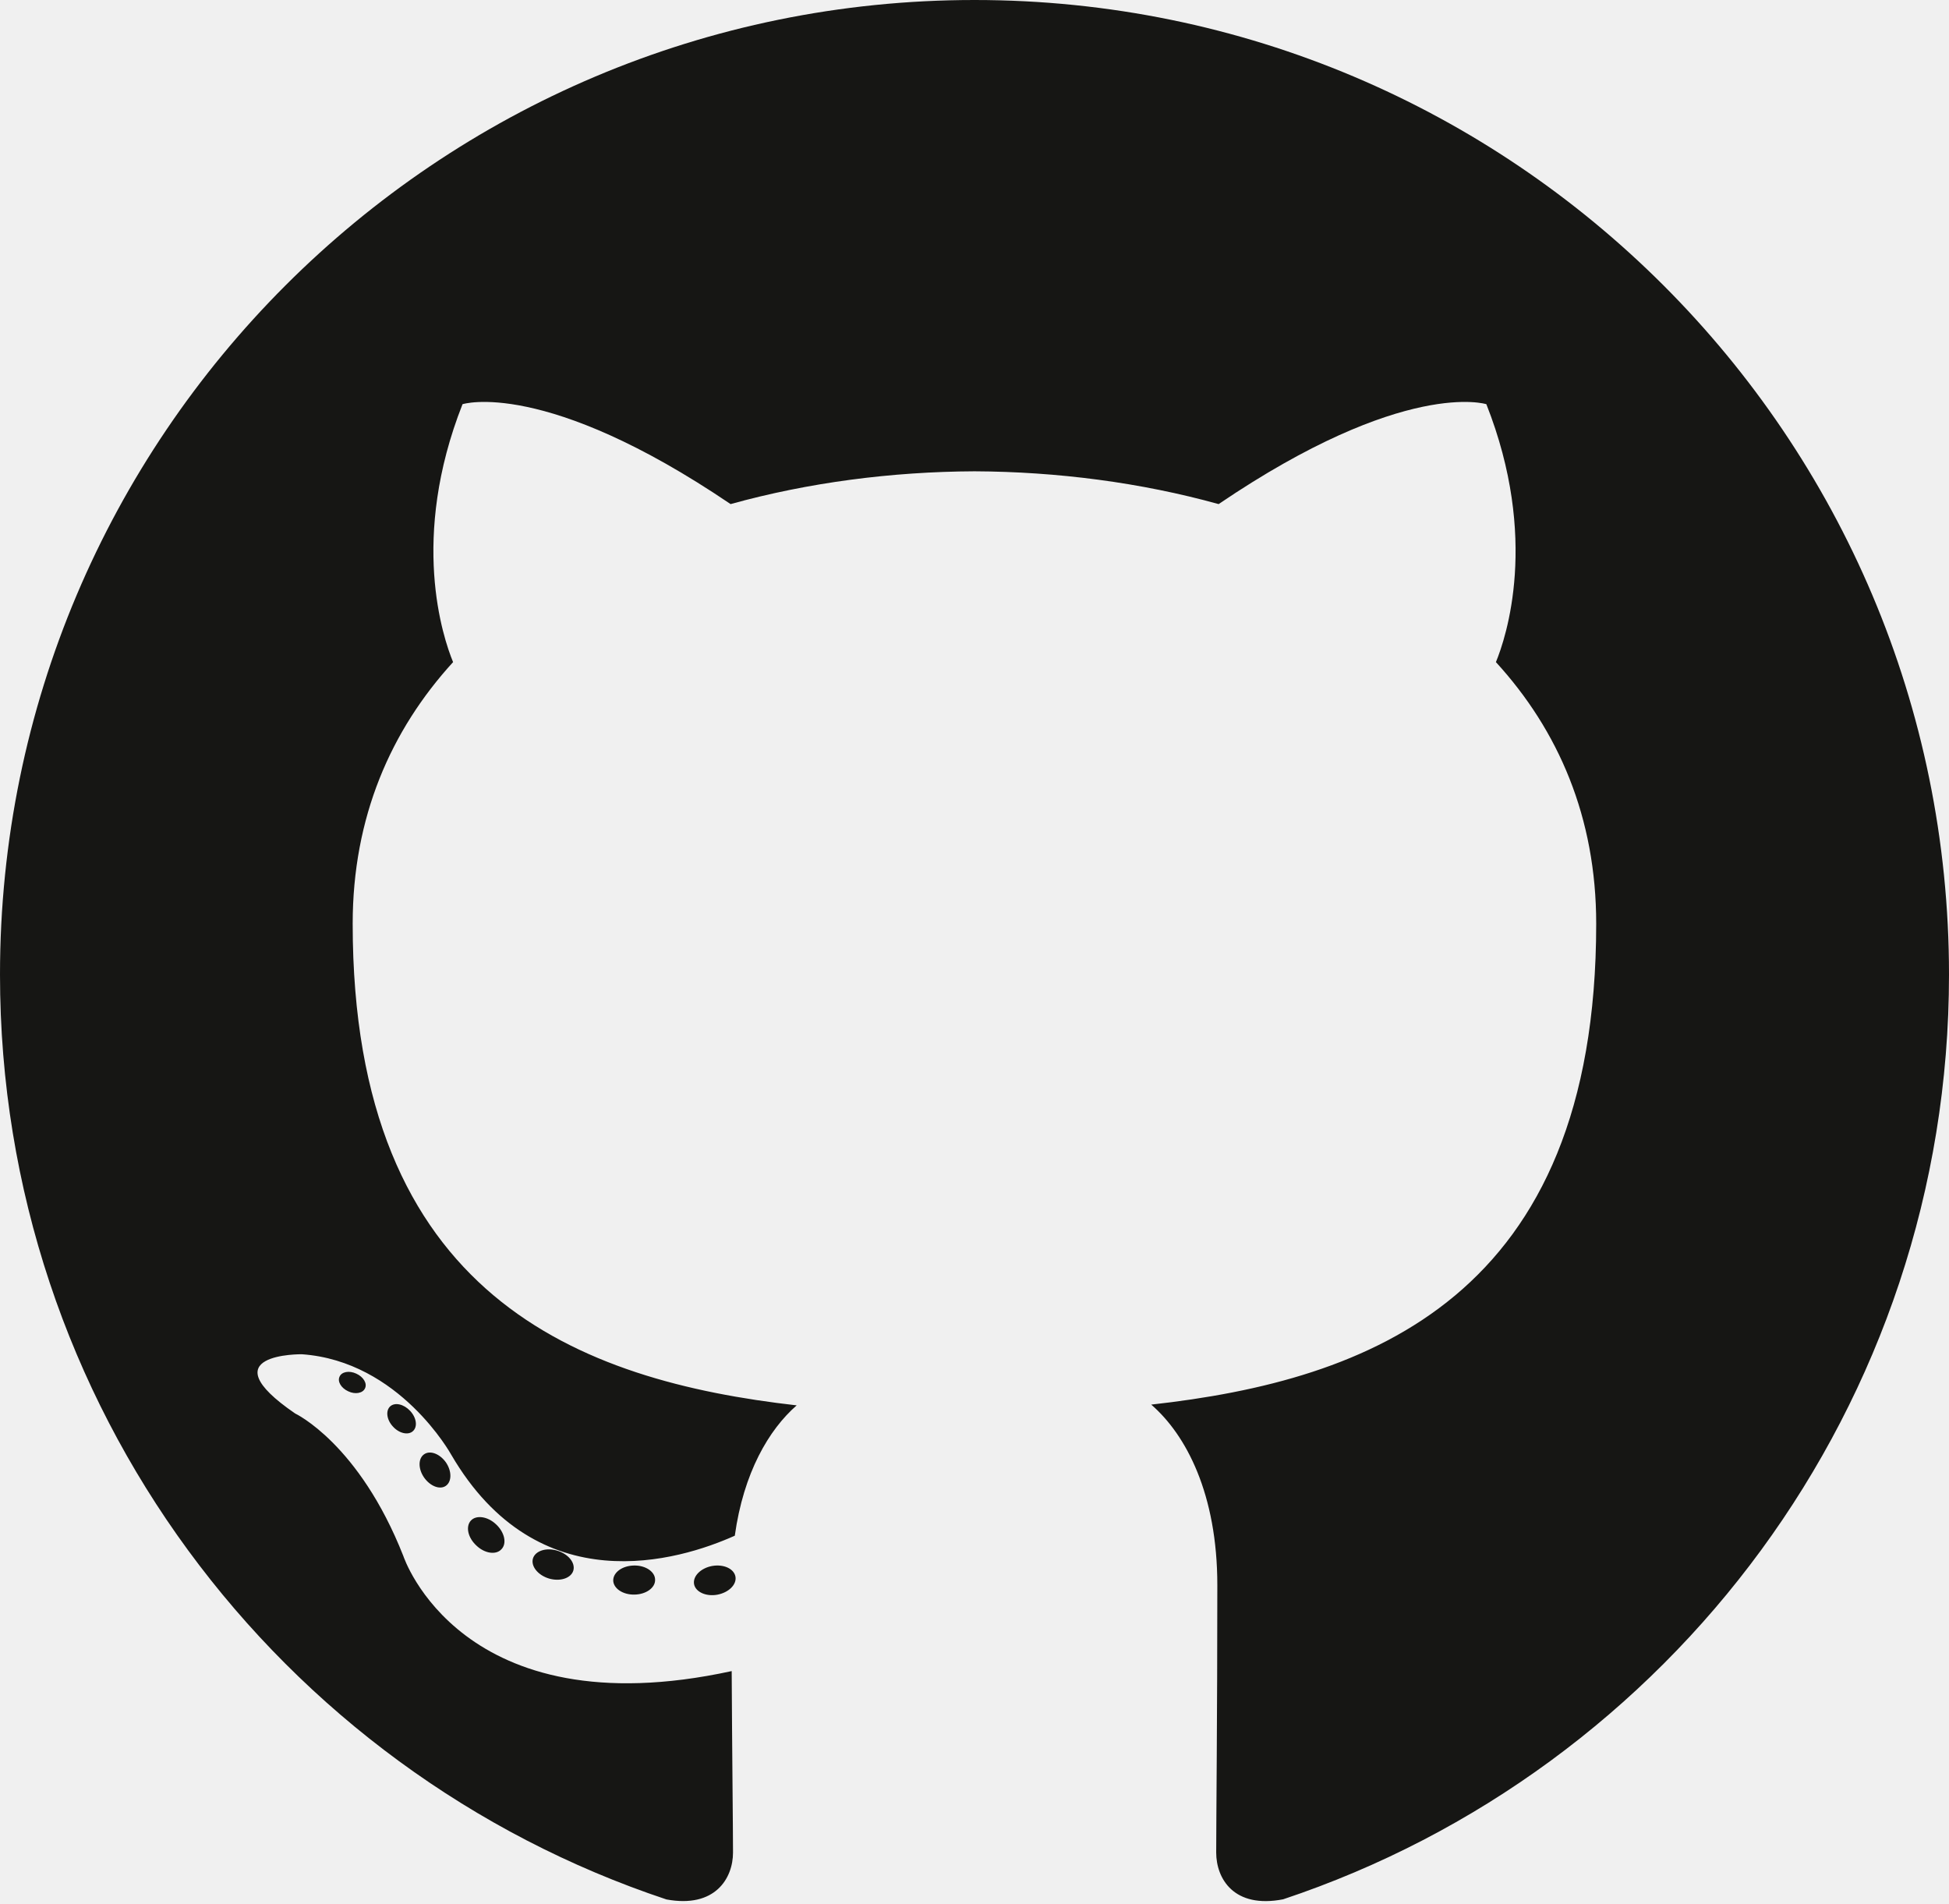
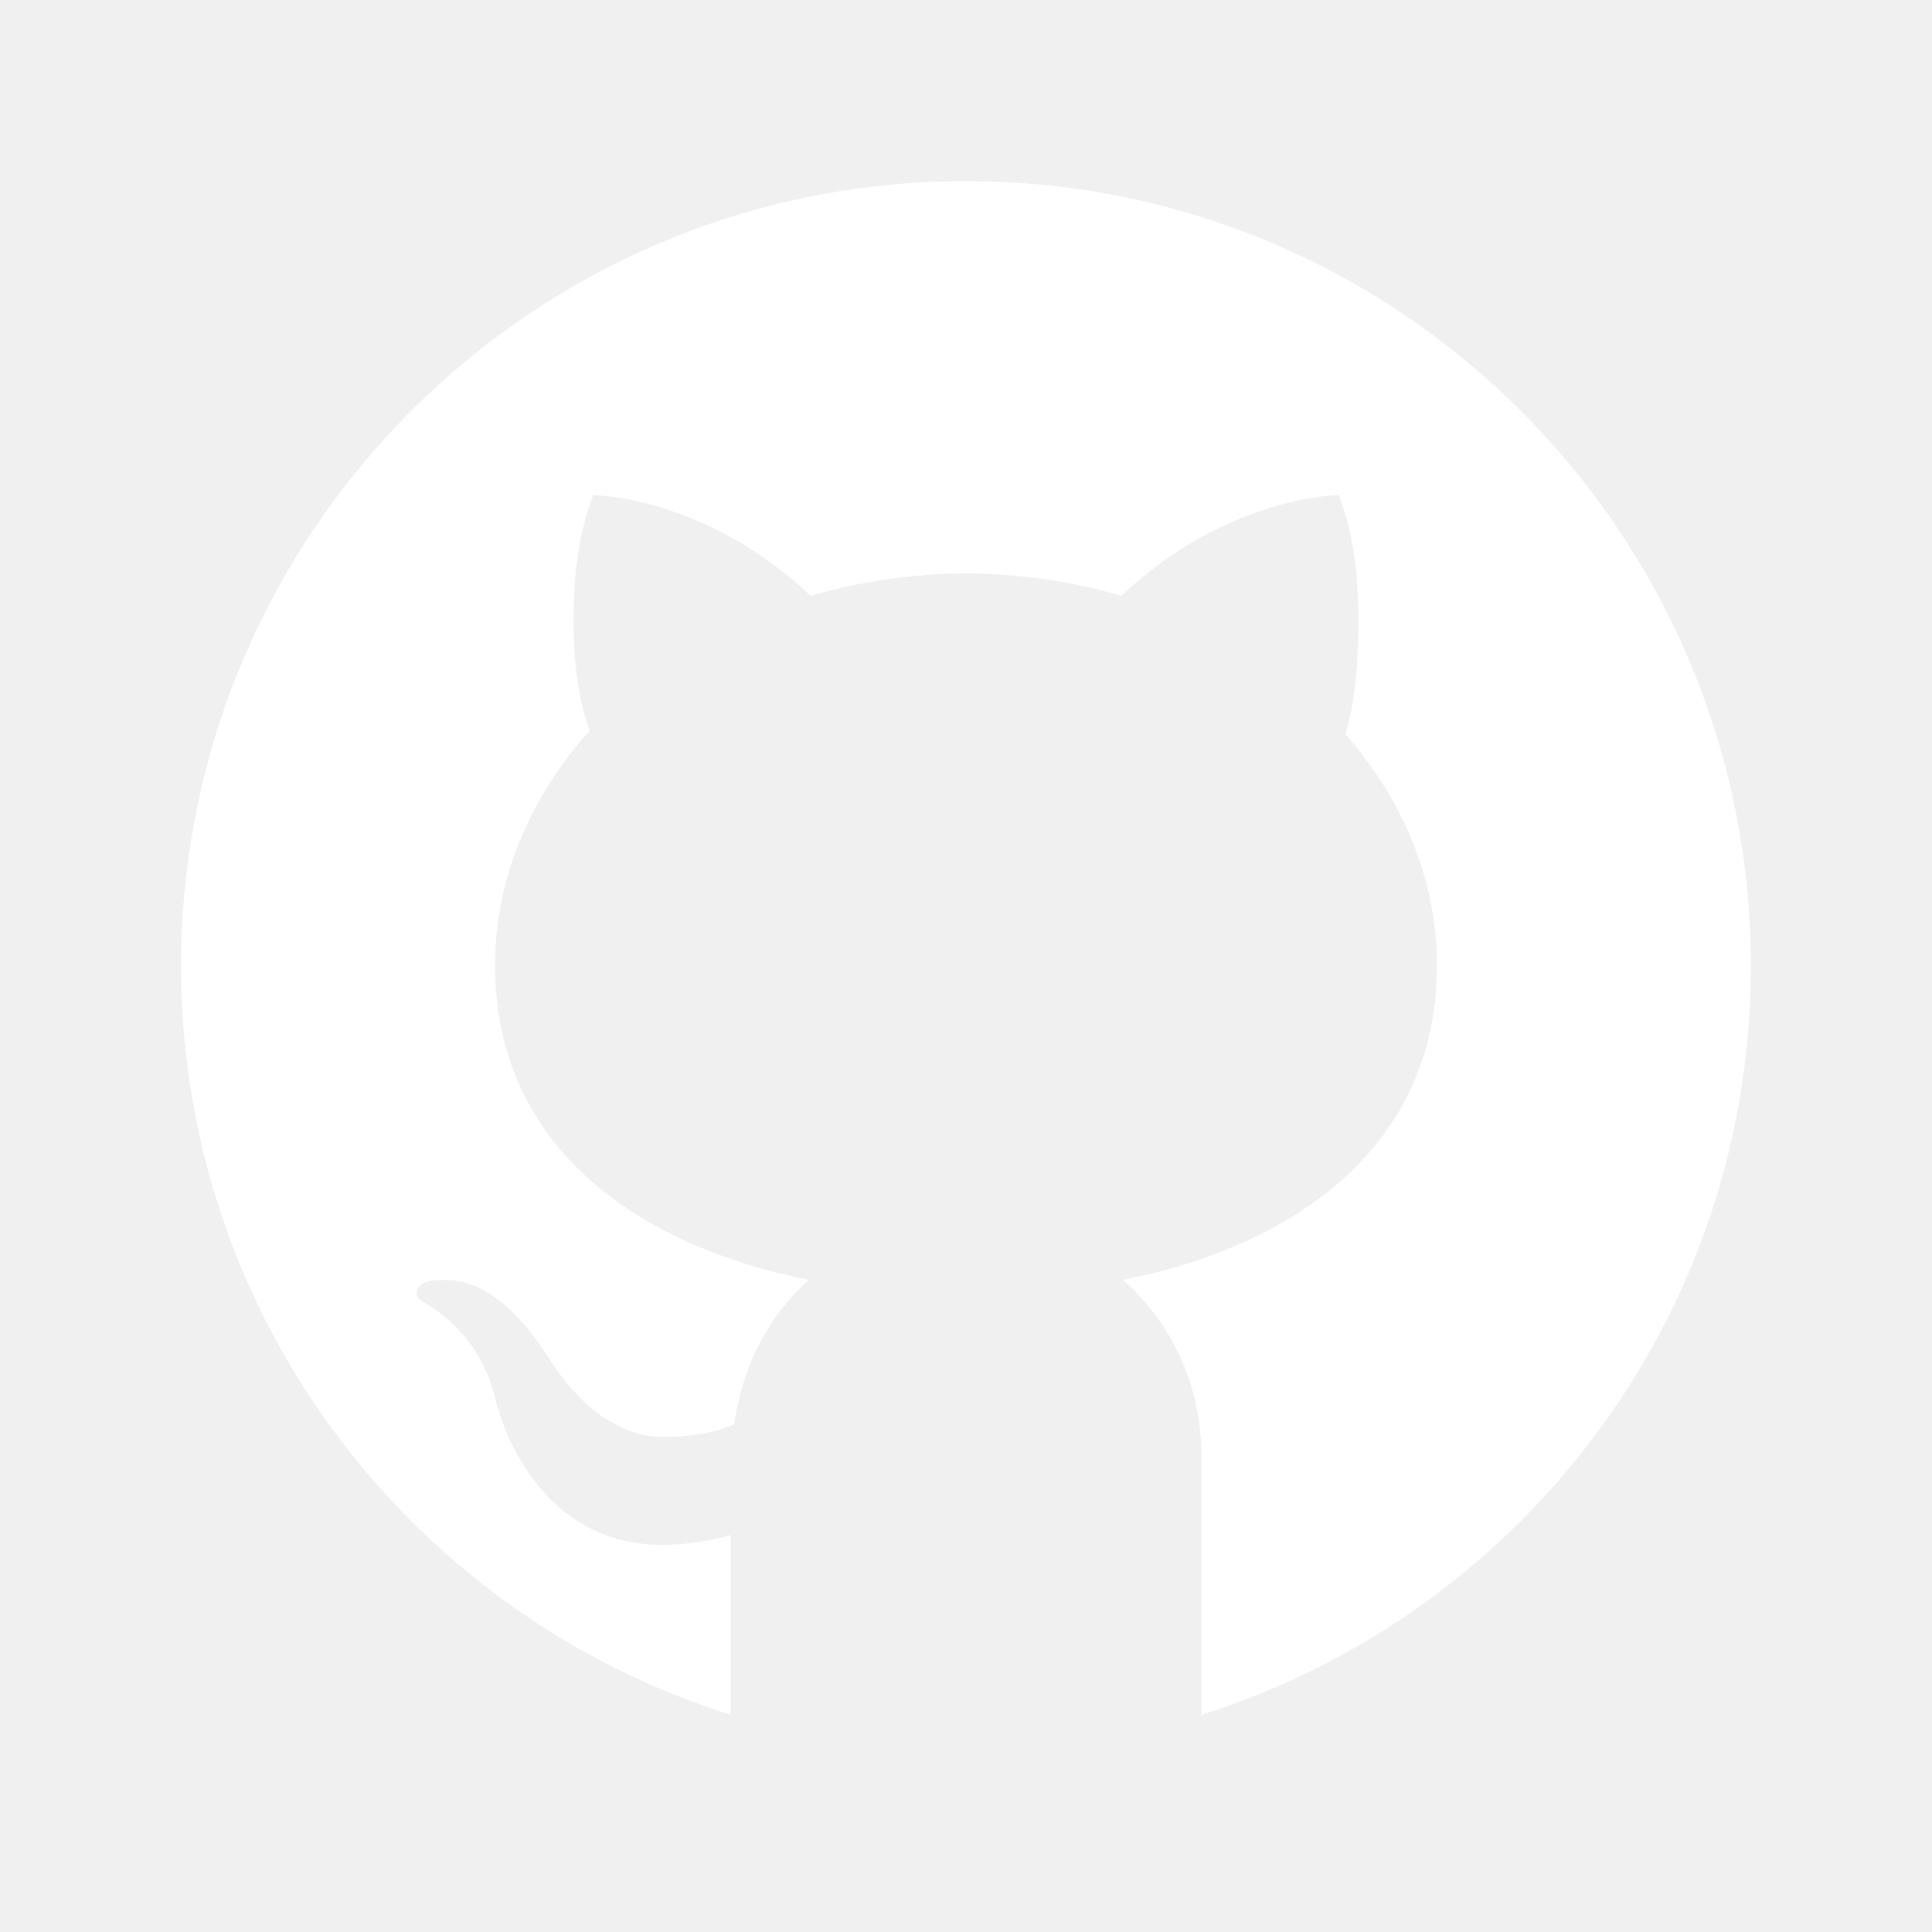
- <svg xmlns="http://www.w3.org/2000/svg" viewBox="0 0 256 250" version="1.1" preserveAspectRatio="xMidYMid">
-   <g>
-     <path d="M128.001,0 C57.317,0 0,57.307 0,128.001 C0,184.555 36.676,232.536 87.535,249.461 C93.932,250.646 96.281,246.684 96.281,243.303 C96.281,240.251 96.162,230.168 96.107,219.472 C60.497,227.215 52.983,204.37 52.983,204.37 C47.16,189.575 38.77,185.641 38.77,185.641 C27.157,177.696 39.646,177.859 39.646,177.859 C52.499,178.762 59.267,191.05 59.267,191.05 C70.684,210.618 89.212,204.961 96.516,201.69 C97.665,193.418 100.982,187.771 104.643,184.574 C76.212,181.338 46.325,170.362 46.325,121.316 C46.325,107.341 51.325,95.922 59.513,86.958 C58.184,83.734 53.803,70.716 60.753,53.084 C60.753,53.084 71.502,49.644 95.963,66.205 C106.173,63.369 117.123,61.947 128.001,61.898 C138.879,61.947 149.838,63.369 160.067,66.205 C184.498,49.644 195.232,53.084 195.232,53.084 C202.199,70.716 197.816,83.734 196.487,86.958 C204.694,95.922 209.66,107.341 209.66,121.316 C209.66,170.479 179.716,181.304 151.213,184.473 C155.804,188.445 159.895,196.235 159.895,208.177 C159.895,225.303 159.747,239.087 159.747,243.303 C159.747,246.71 162.051,250.701 168.539,249.444 C219.37,232.5 256,184.536 256,128.001 C256,57.307 198.691,0 128.001,0 Z M47.941,182.34 C47.659,182.976 46.658,183.167 45.747,182.73 C44.818,182.313 44.297,181.446 44.598,180.808 C44.873,180.153 45.876,179.97 46.802,180.409 C47.733,180.827 48.263,181.702 47.941,182.34 Z M54.237,187.958 C53.626,188.524 52.433,188.261 51.623,187.367 C50.786,186.475 50.629,185.281 51.248,184.707 C51.878,184.141 53.035,184.406 53.874,185.298 C54.712,186.201 54.875,187.386 54.237,187.958 Z M58.556,195.146 C57.772,195.691 56.49,195.18 55.697,194.042 C54.913,192.904 54.913,191.539 55.714,190.992 C56.509,190.445 57.772,190.937 58.575,192.067 C59.357,193.224 59.357,194.589 58.556,195.146 Z M65.861,203.471 C65.16,204.245 63.665,204.037 62.572,202.982 C61.452,201.949 61.141,200.485 61.845,199.711 C62.555,198.935 64.058,199.153 65.16,200.201 C66.27,201.231 66.61,202.706 65.861,203.471 Z M75.303,206.282 C74.993,207.284 73.554,207.74 72.104,207.314 C70.656,206.875 69.709,205.701 70.001,204.688 C70.302,203.679 71.748,203.204 73.208,203.66 C74.654,204.096 75.604,205.262 75.303,206.282 Z M86.047,207.474 C86.083,208.529 84.854,209.405 83.332,209.424 C81.801,209.458 80.563,208.603 80.546,207.565 C80.546,206.499 81.748,205.632 83.279,205.606 C84.801,205.577 86.047,206.424 86.047,207.474 Z M96.602,207.069 C96.784,208.099 95.727,209.157 94.215,209.439 C92.73,209.71 91.354,209.074 91.165,208.053 C90.981,206.997 92.058,205.939 93.541,205.666 C95.055,205.403 96.409,206.022 96.602,207.069 Z" fill="#161614" />
-   </g>
+ <svg xmlns="http://www.w3.org/2000/svg" fill="#FFFFFF" viewBox="0 0 64 64" width="64px" height="64px">
+   <path d="M32 6C17.641 6 6 17.641 6 32c0 12.277 8.512 22.56 19.955 25.286-.592-.141-1.179-.299-1.755-.479V50.85c0 0-.975.325-2.275.325-3.637 0-5.148-3.245-5.525-4.875-.229-.993-.827-1.934-1.469-2.509-.767-.684-1.126-.686-1.131-.92-.01-.491.658-.471.975-.471 1.625 0 2.857 1.729 3.429 2.623 1.417 2.207 2.938 2.577 3.721 2.577.975 0 1.817-.146 2.397-.426.268-1.888 1.108-3.57 2.478-4.774-6.097-1.219-10.4-4.716-10.4-10.4 0-2.928 1.175-5.619 3.133-7.792C19.333 23.641 19 22.494 19 20.625c0-1.235.086-2.751.65-4.225 0 0 3.708.026 7.205 3.338C28.469 19.268 30.196 19 32 19s3.531.268 5.145.738c3.497-3.312 7.205-3.338 7.205-3.338.567 1.474.65 2.99.65 4.225 0 2.015-.268 3.19-.432 3.697C46.466 26.475 47.6 29.124 47.6 32c0 5.684-4.303 9.181-10.4 10.4 1.628 1.43 2.6 3.513 2.6 5.85v8.557c-.576.181-1.162.338-1.755.479C49.488 54.56 58 44.277 58 32 58 17.641 46.359 6 32 6zM33.813 57.93C33.214 57.972 32.61 58 32 58 32.61 58 33.213 57.971 33.813 57.93zM37.786 57.346c-1.164.265-2.357.451-3.575.554C35.429 57.797 36.622 57.61 37.786 57.346zM32 58c-.61 0-1.214-.028-1.813-.07C30.787 57.971 31.39 58 32 58zM29.788 57.9c-1.217-.103-2.411-.289-3.574-.554C27.378 57.61 28.571 57.797 29.788 57.9z" />
</svg>
